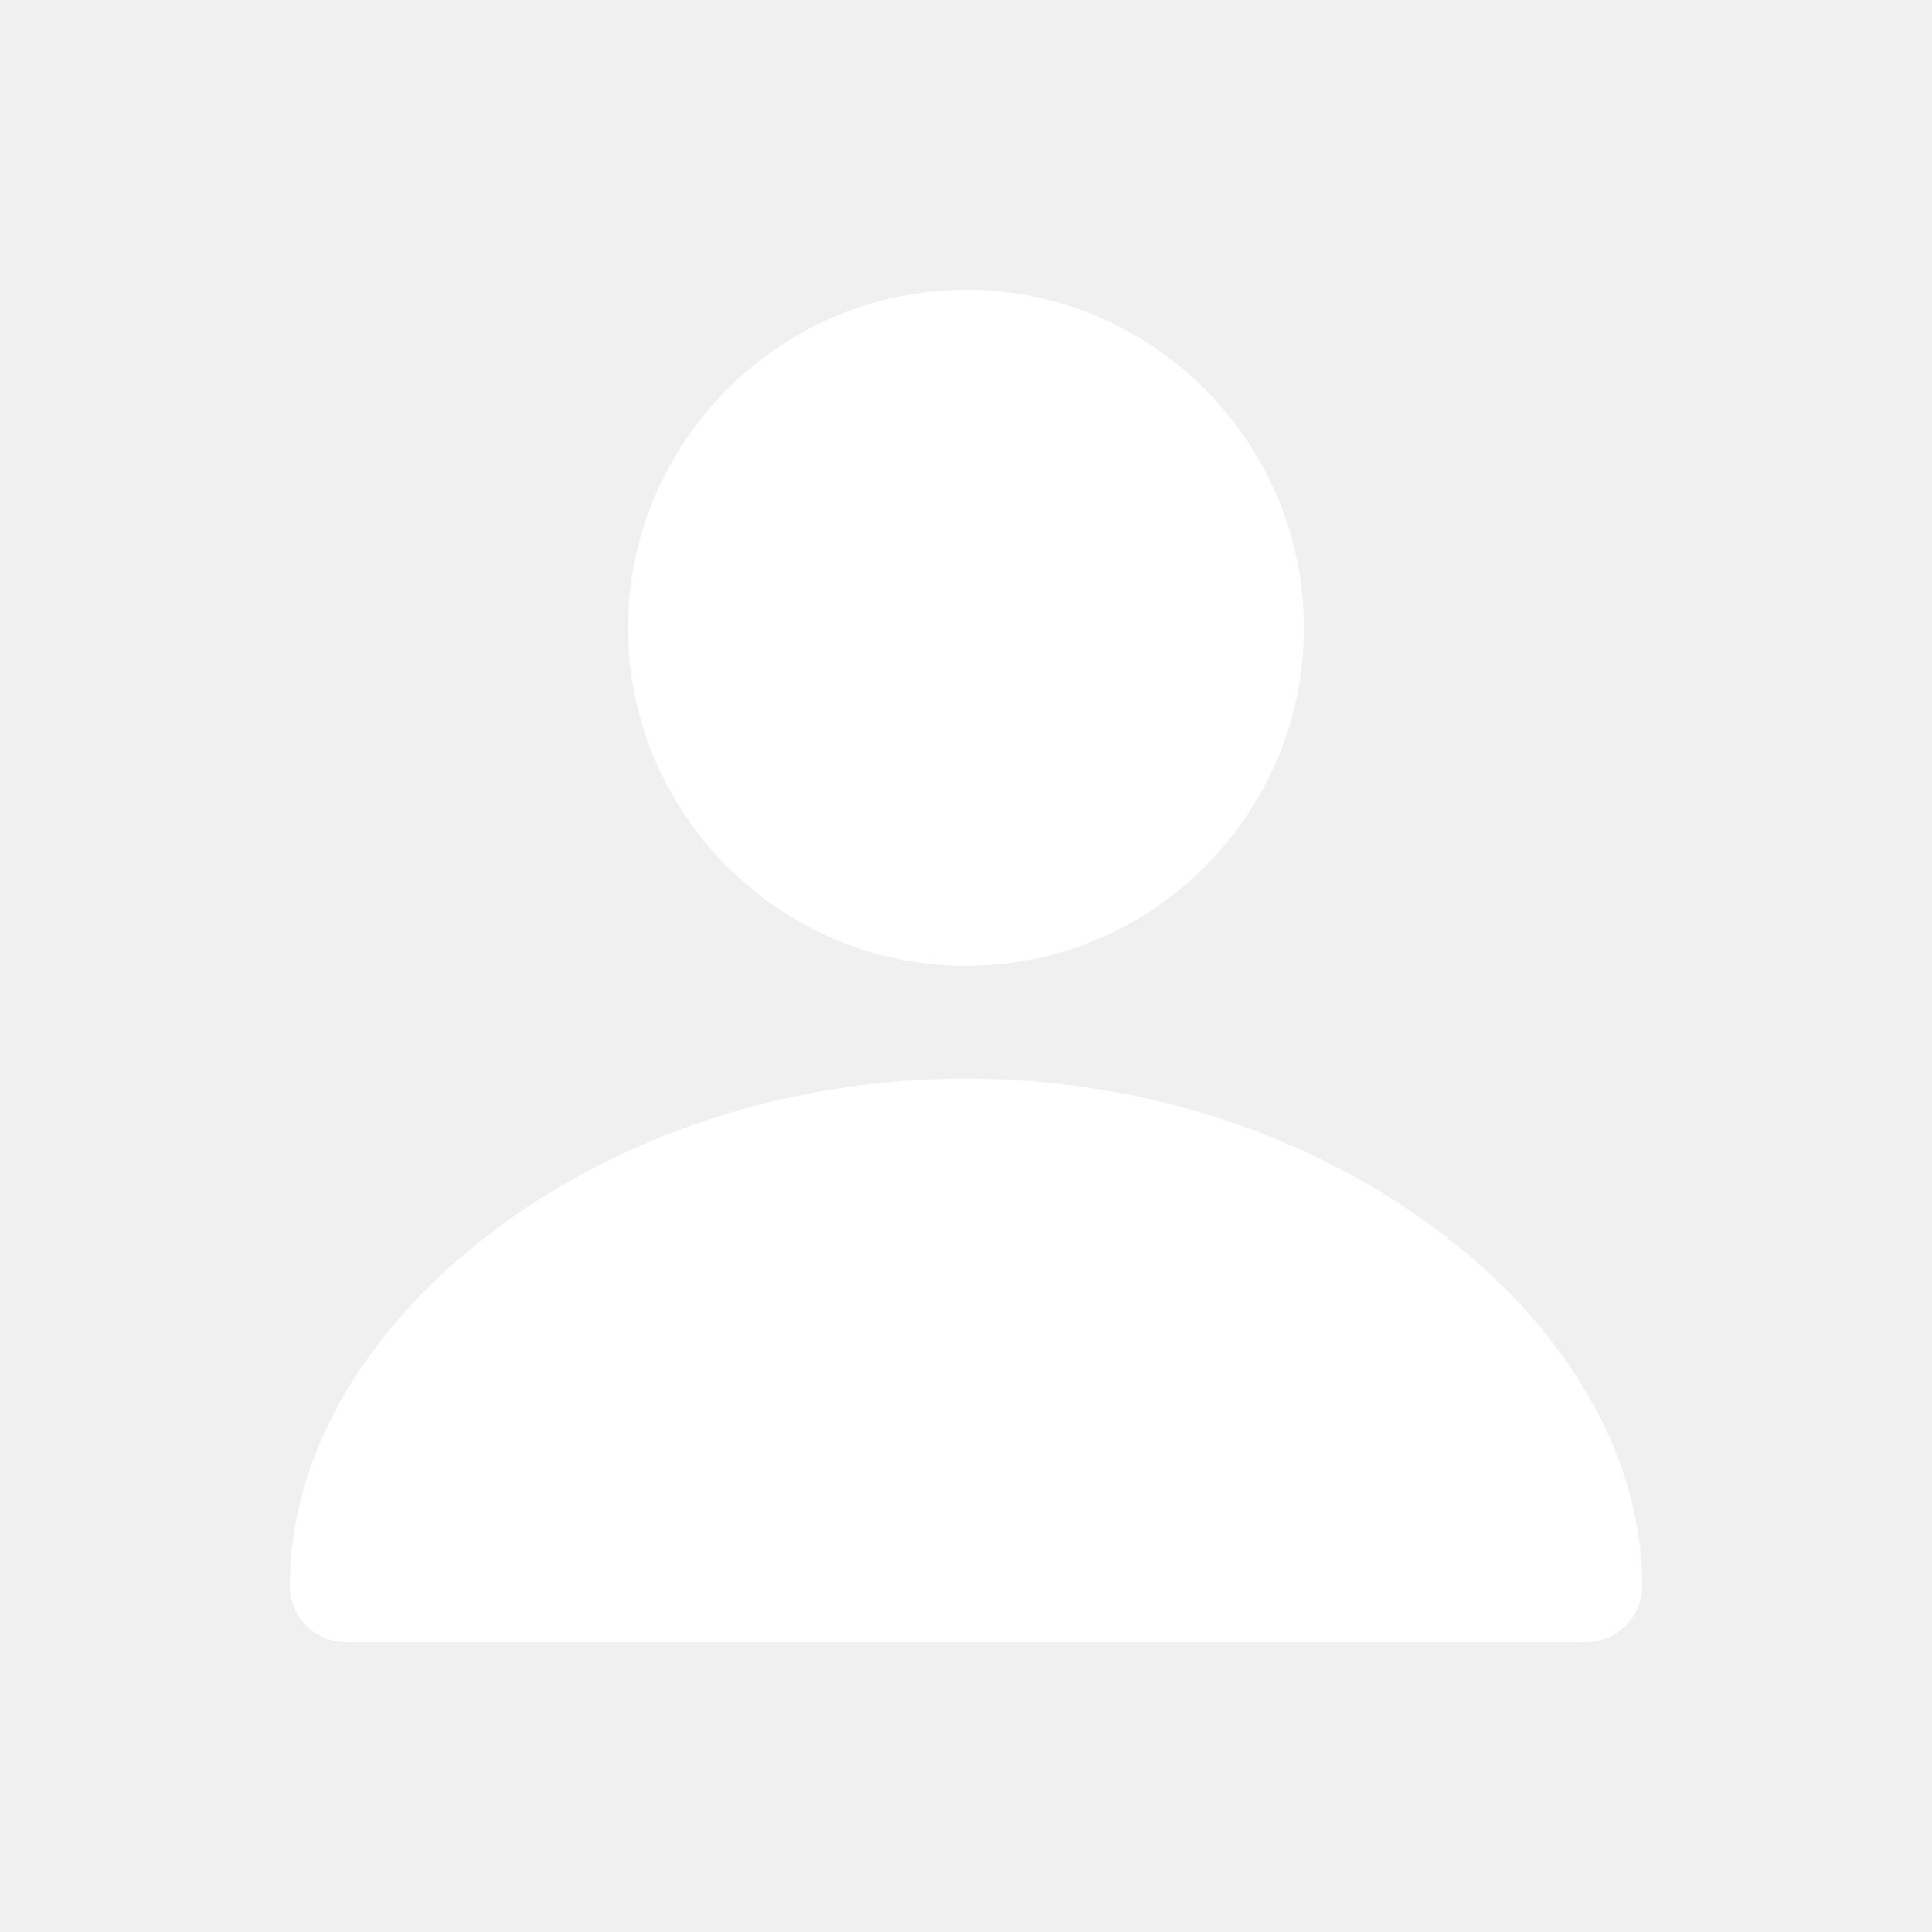
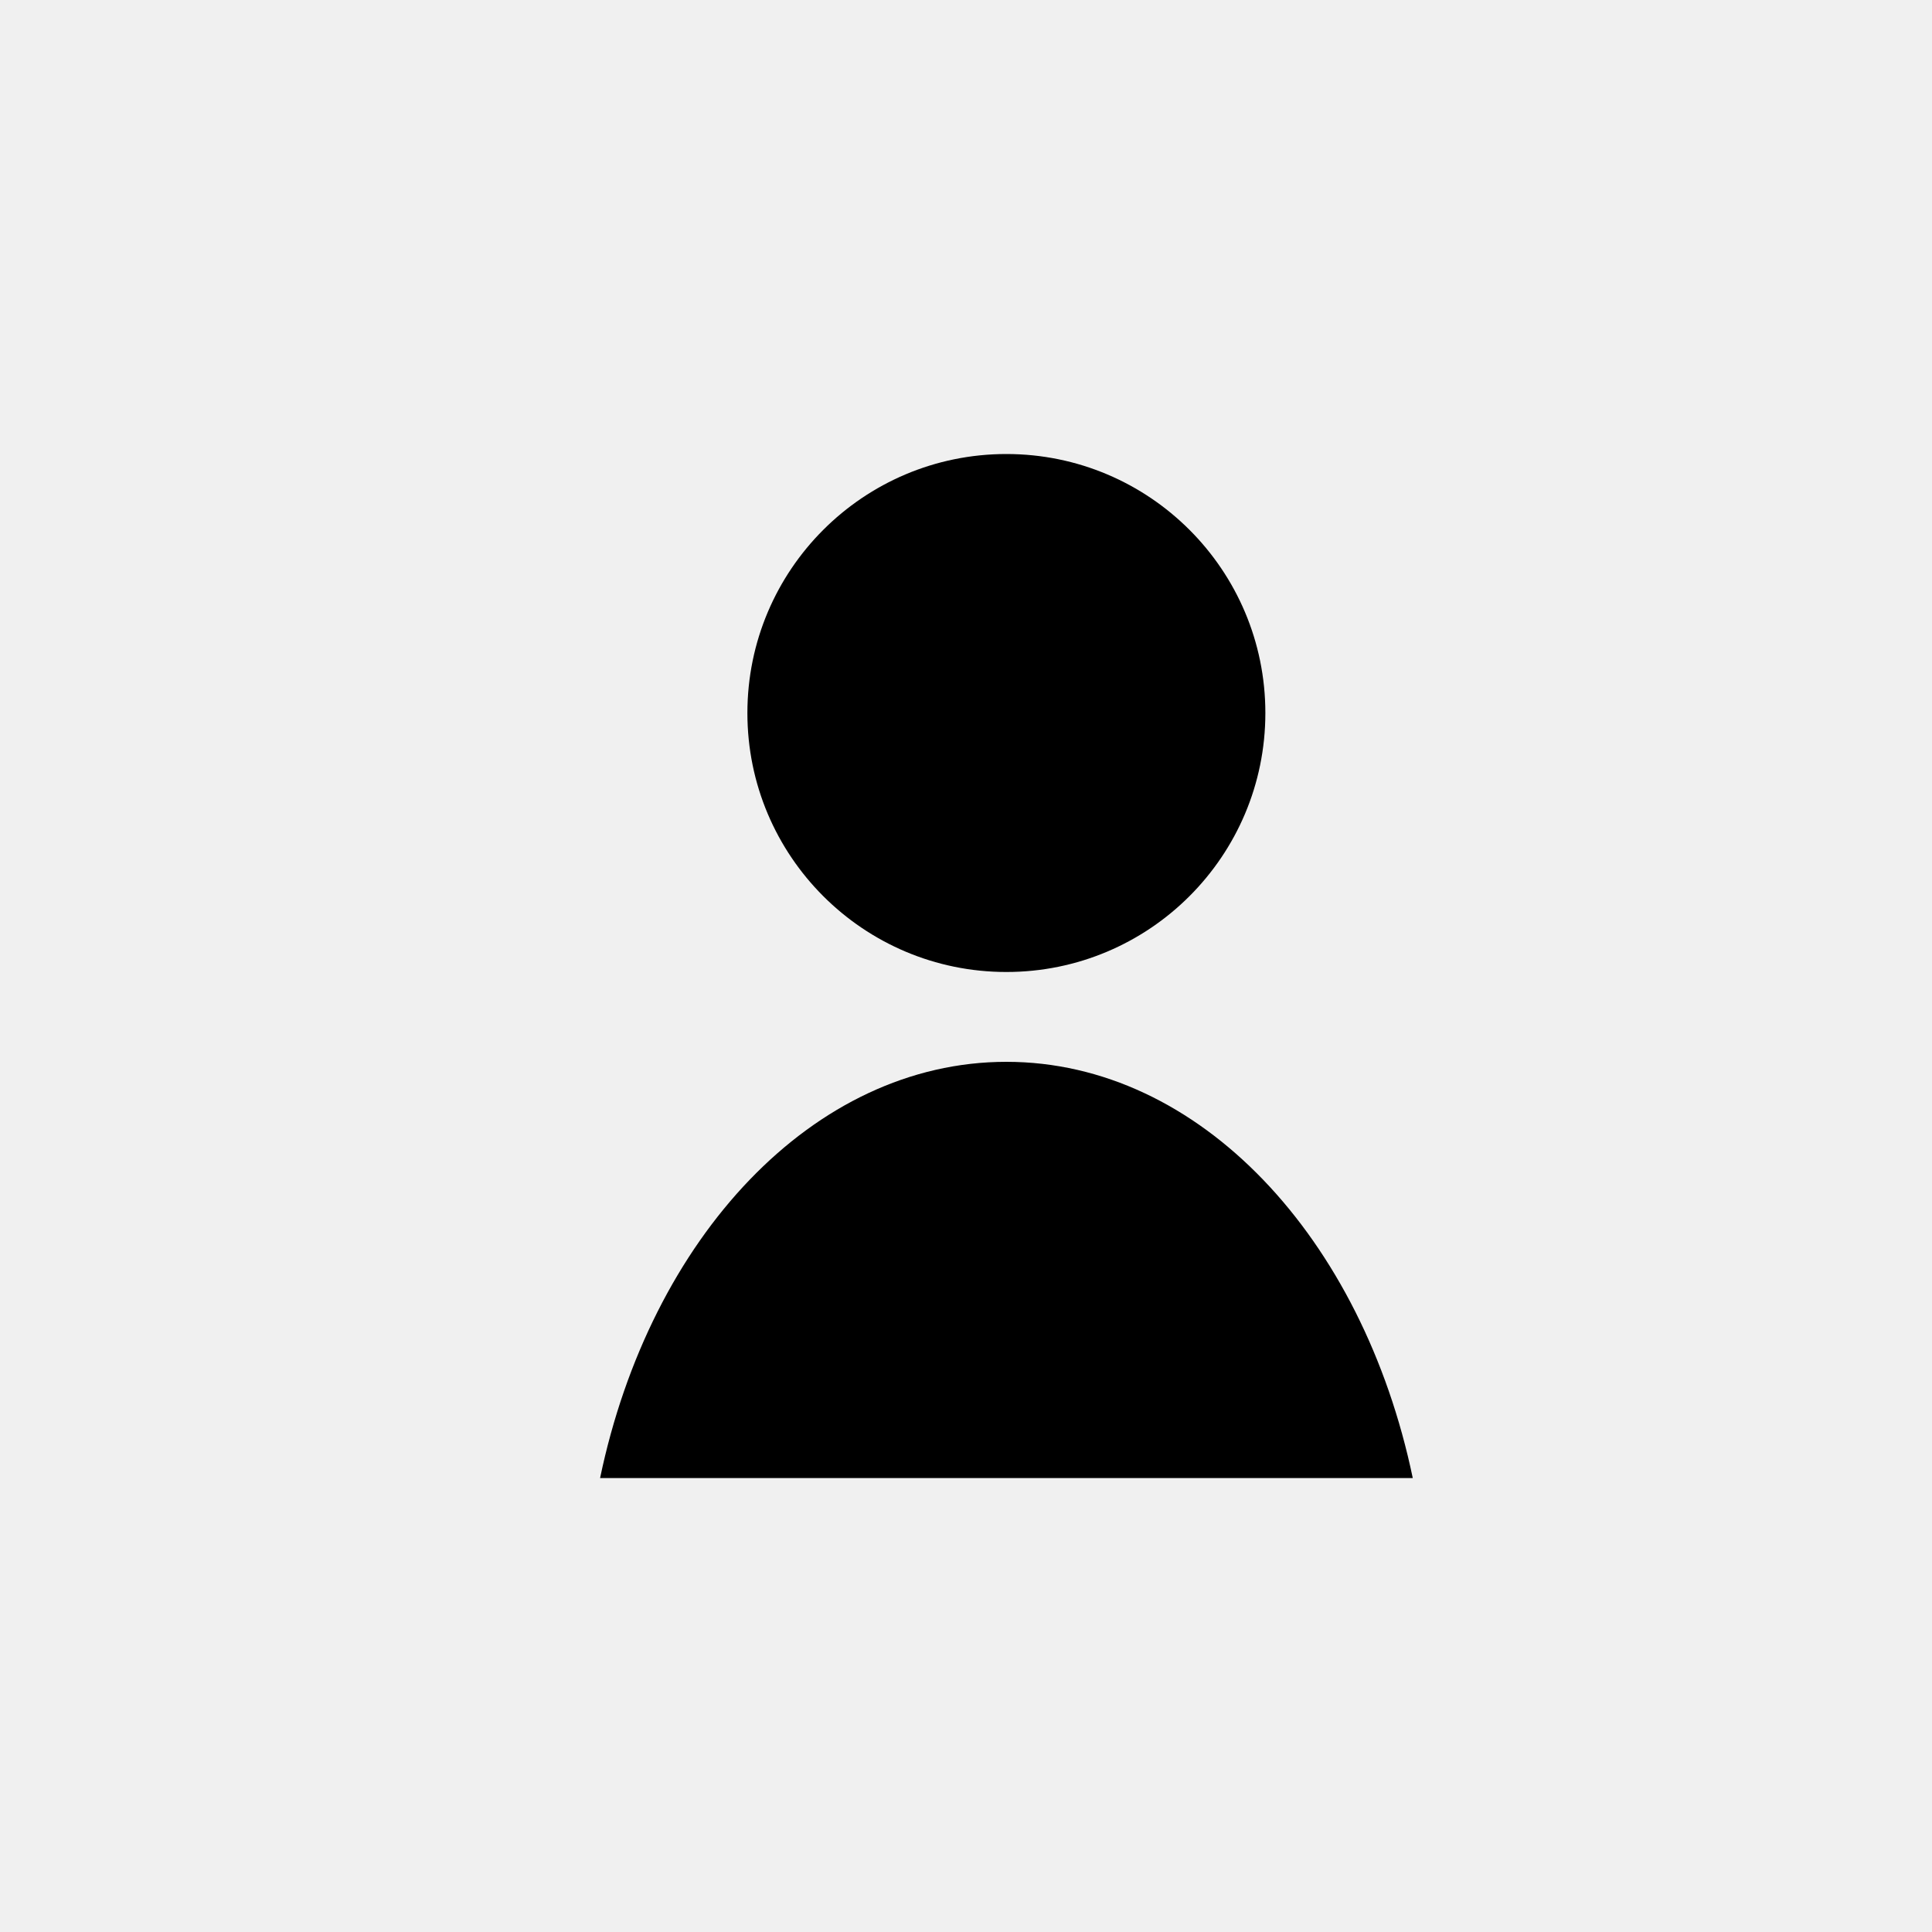
<svg xmlns="http://www.w3.org/2000/svg" width="20" height="20" viewBox="0 0 20 20" fill="none">
-   <path d="M5.412 13.141L5.412 13.141C6.592 12.252 8.207 11.666 10 11.666C11.793 11.666 13.408 12.252 14.588 13.141L14.588 13.141C15.777 14.037 16.5 15.217 16.5 16.417C16.5 16.439 16.491 16.46 16.476 16.476C16.46 16.491 16.439 16.5 16.417 16.5H3.583C3.561 16.5 3.54 16.491 3.524 16.476C3.509 16.46 3.5 16.439 3.5 16.417C3.5 15.217 4.223 14.037 5.412 13.141ZM7.001 6.502C7.001 4.851 8.352 3.5 10.002 3.5C11.651 3.5 12.998 4.85 12.998 6.502C12.998 8.152 11.652 9.499 10.002 9.499C8.351 9.499 7.001 8.151 7.001 6.502Z" fill="white" stroke="white" />
+   <path fill-rule="evenodd" clip-rule="evenodd" d="M6.212 15.301H14.625C14.106 12.814 12.419 10.992 10.418 10.992C8.418 10.992 6.731 12.814 6.212 15.301Z" fill="black" />
+   <circle cx="10.418" cy="7.381" r="2.681" fill="black" />
</svg>
